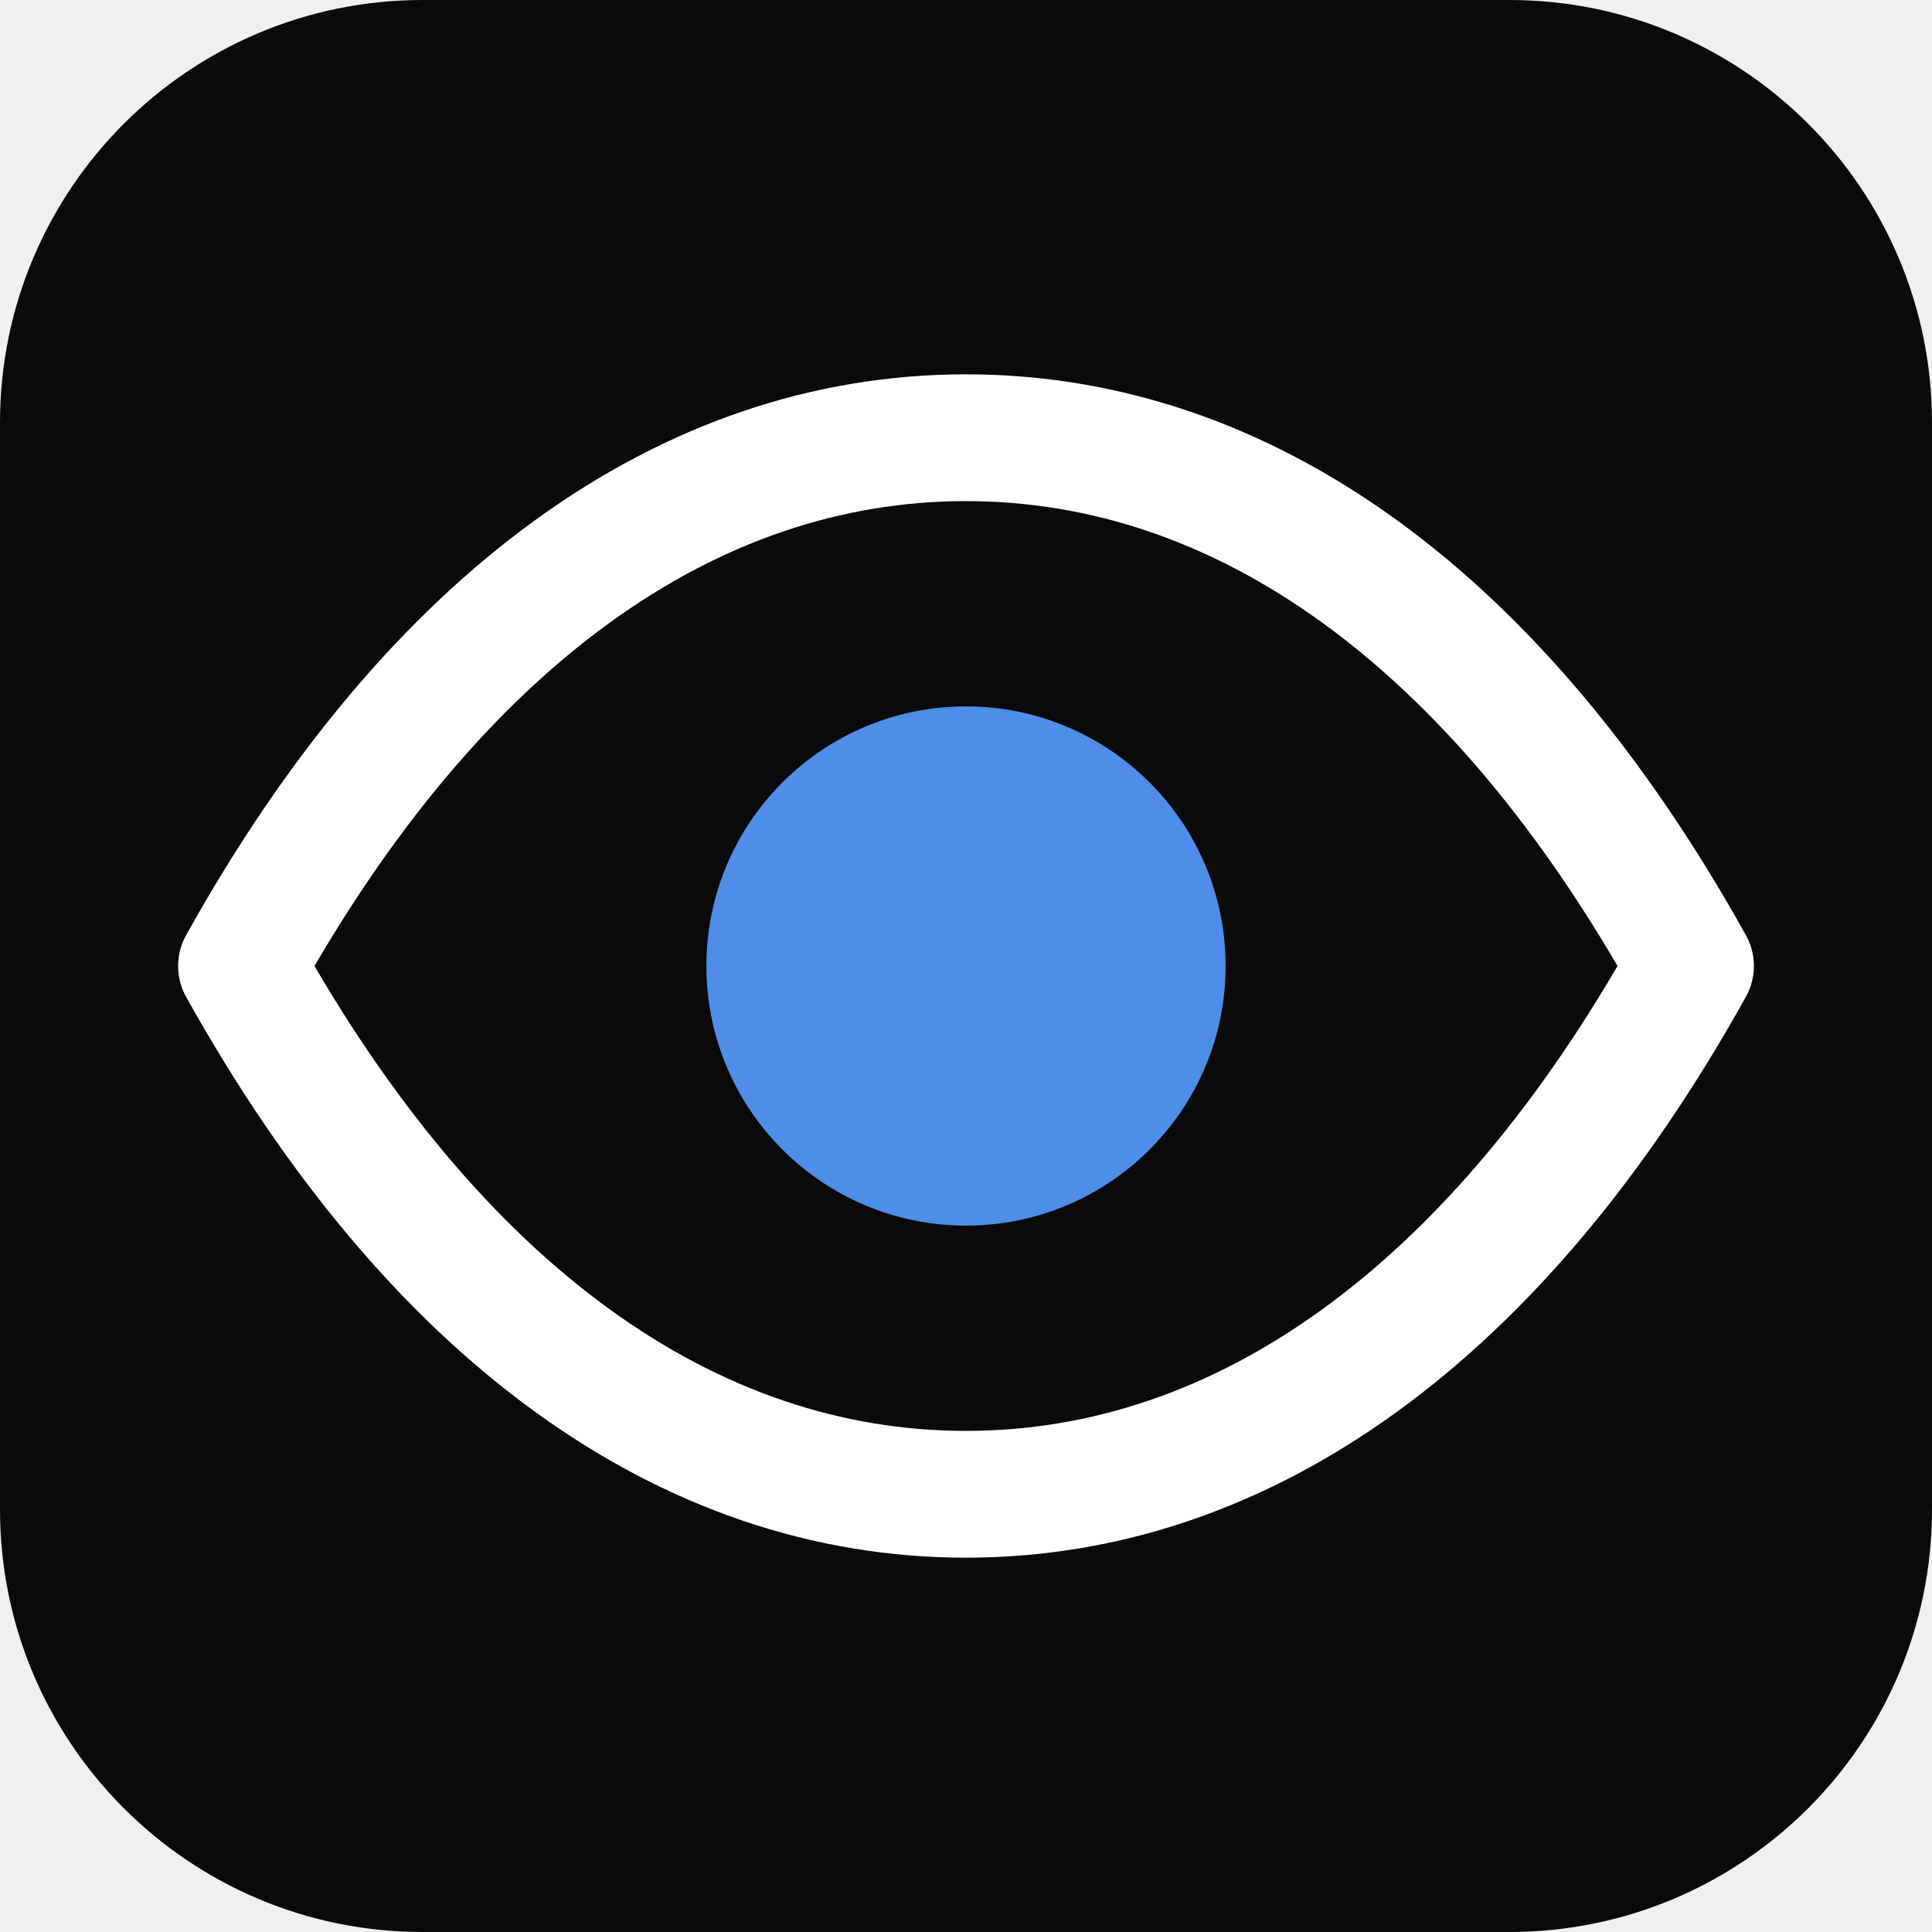
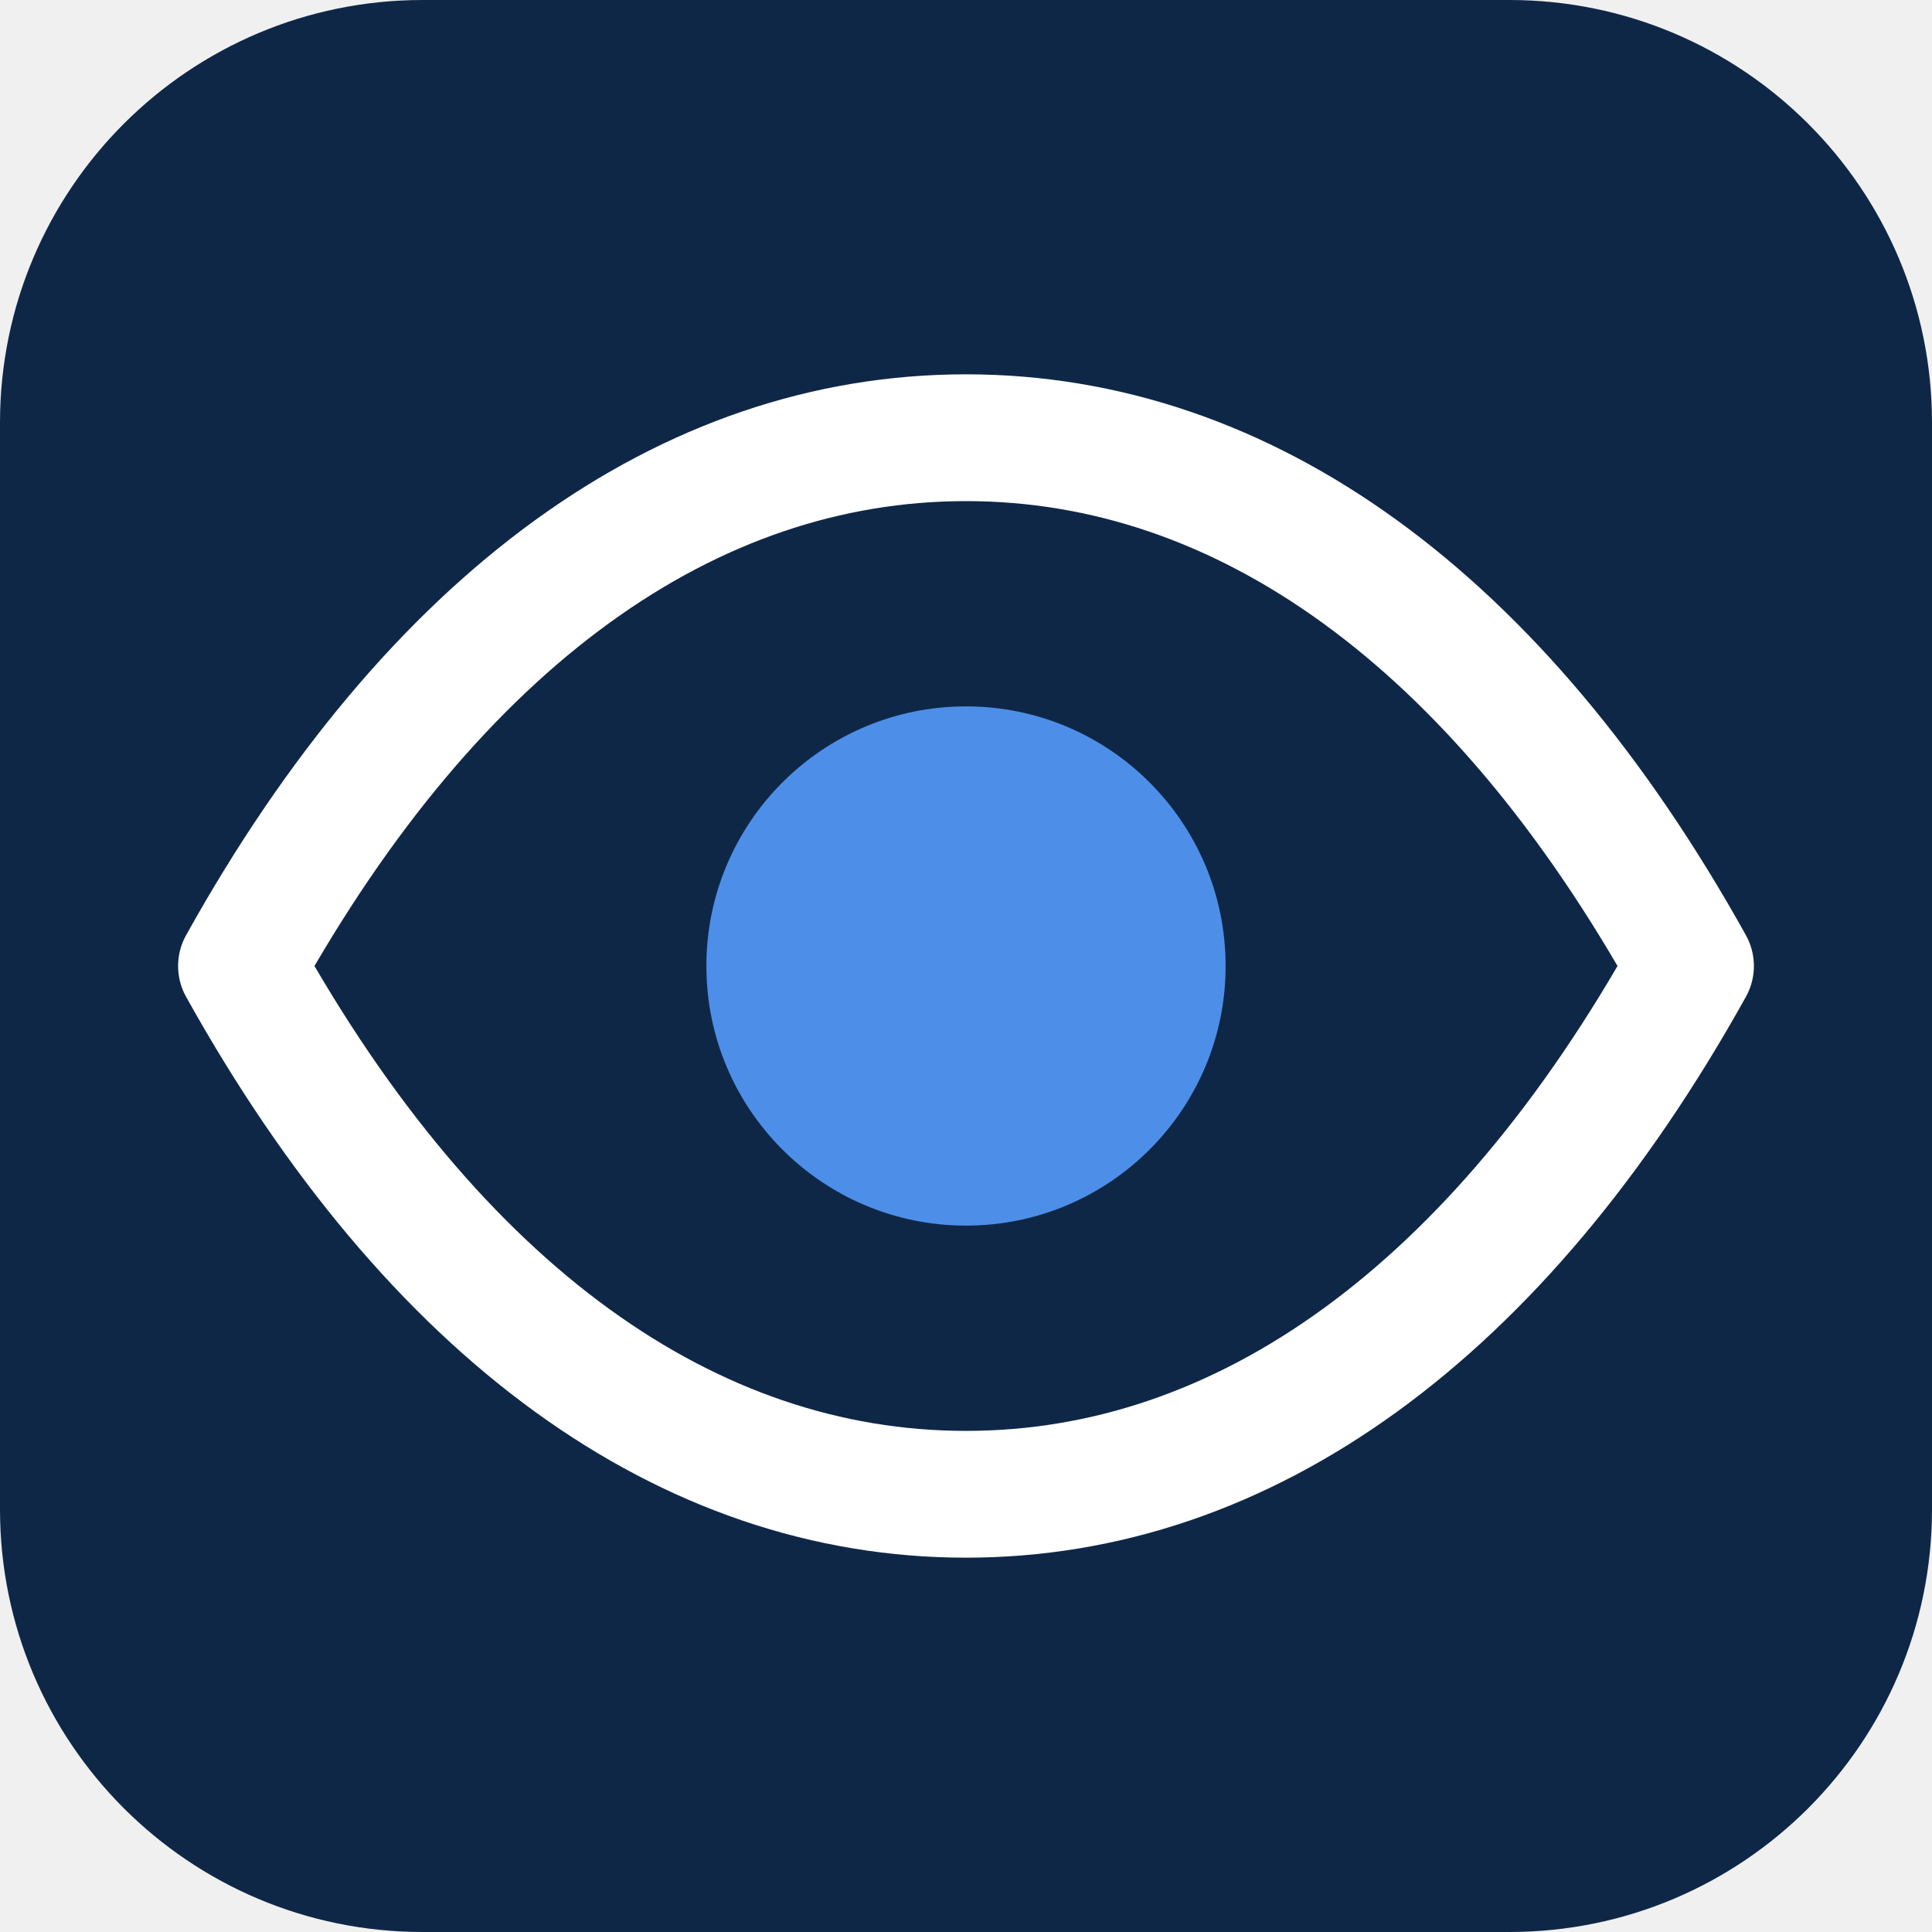
<svg xmlns="http://www.w3.org/2000/svg" width="64" height="64" viewBox="0 0 64 64">
-   <rect width="64" height="64" rx="14" fill="#0a0a0a" />
+   <rect width="64" height="64" rx="14" fill="#0f2747" />
  <path d="M8 32c6.4-11.5 14.8-17.5 24-17.5S49.6 20.5 56 32c-6.4 11.5-14.8 17.5-24 17.5S14.4 43.5 8 32Z" fill="none" stroke="#ffffff" stroke-width="4.2" stroke-linejoin="round" />
  <circle cx="32" cy="32" r="8.6" fill="#4d8fe8" />
</svg>
